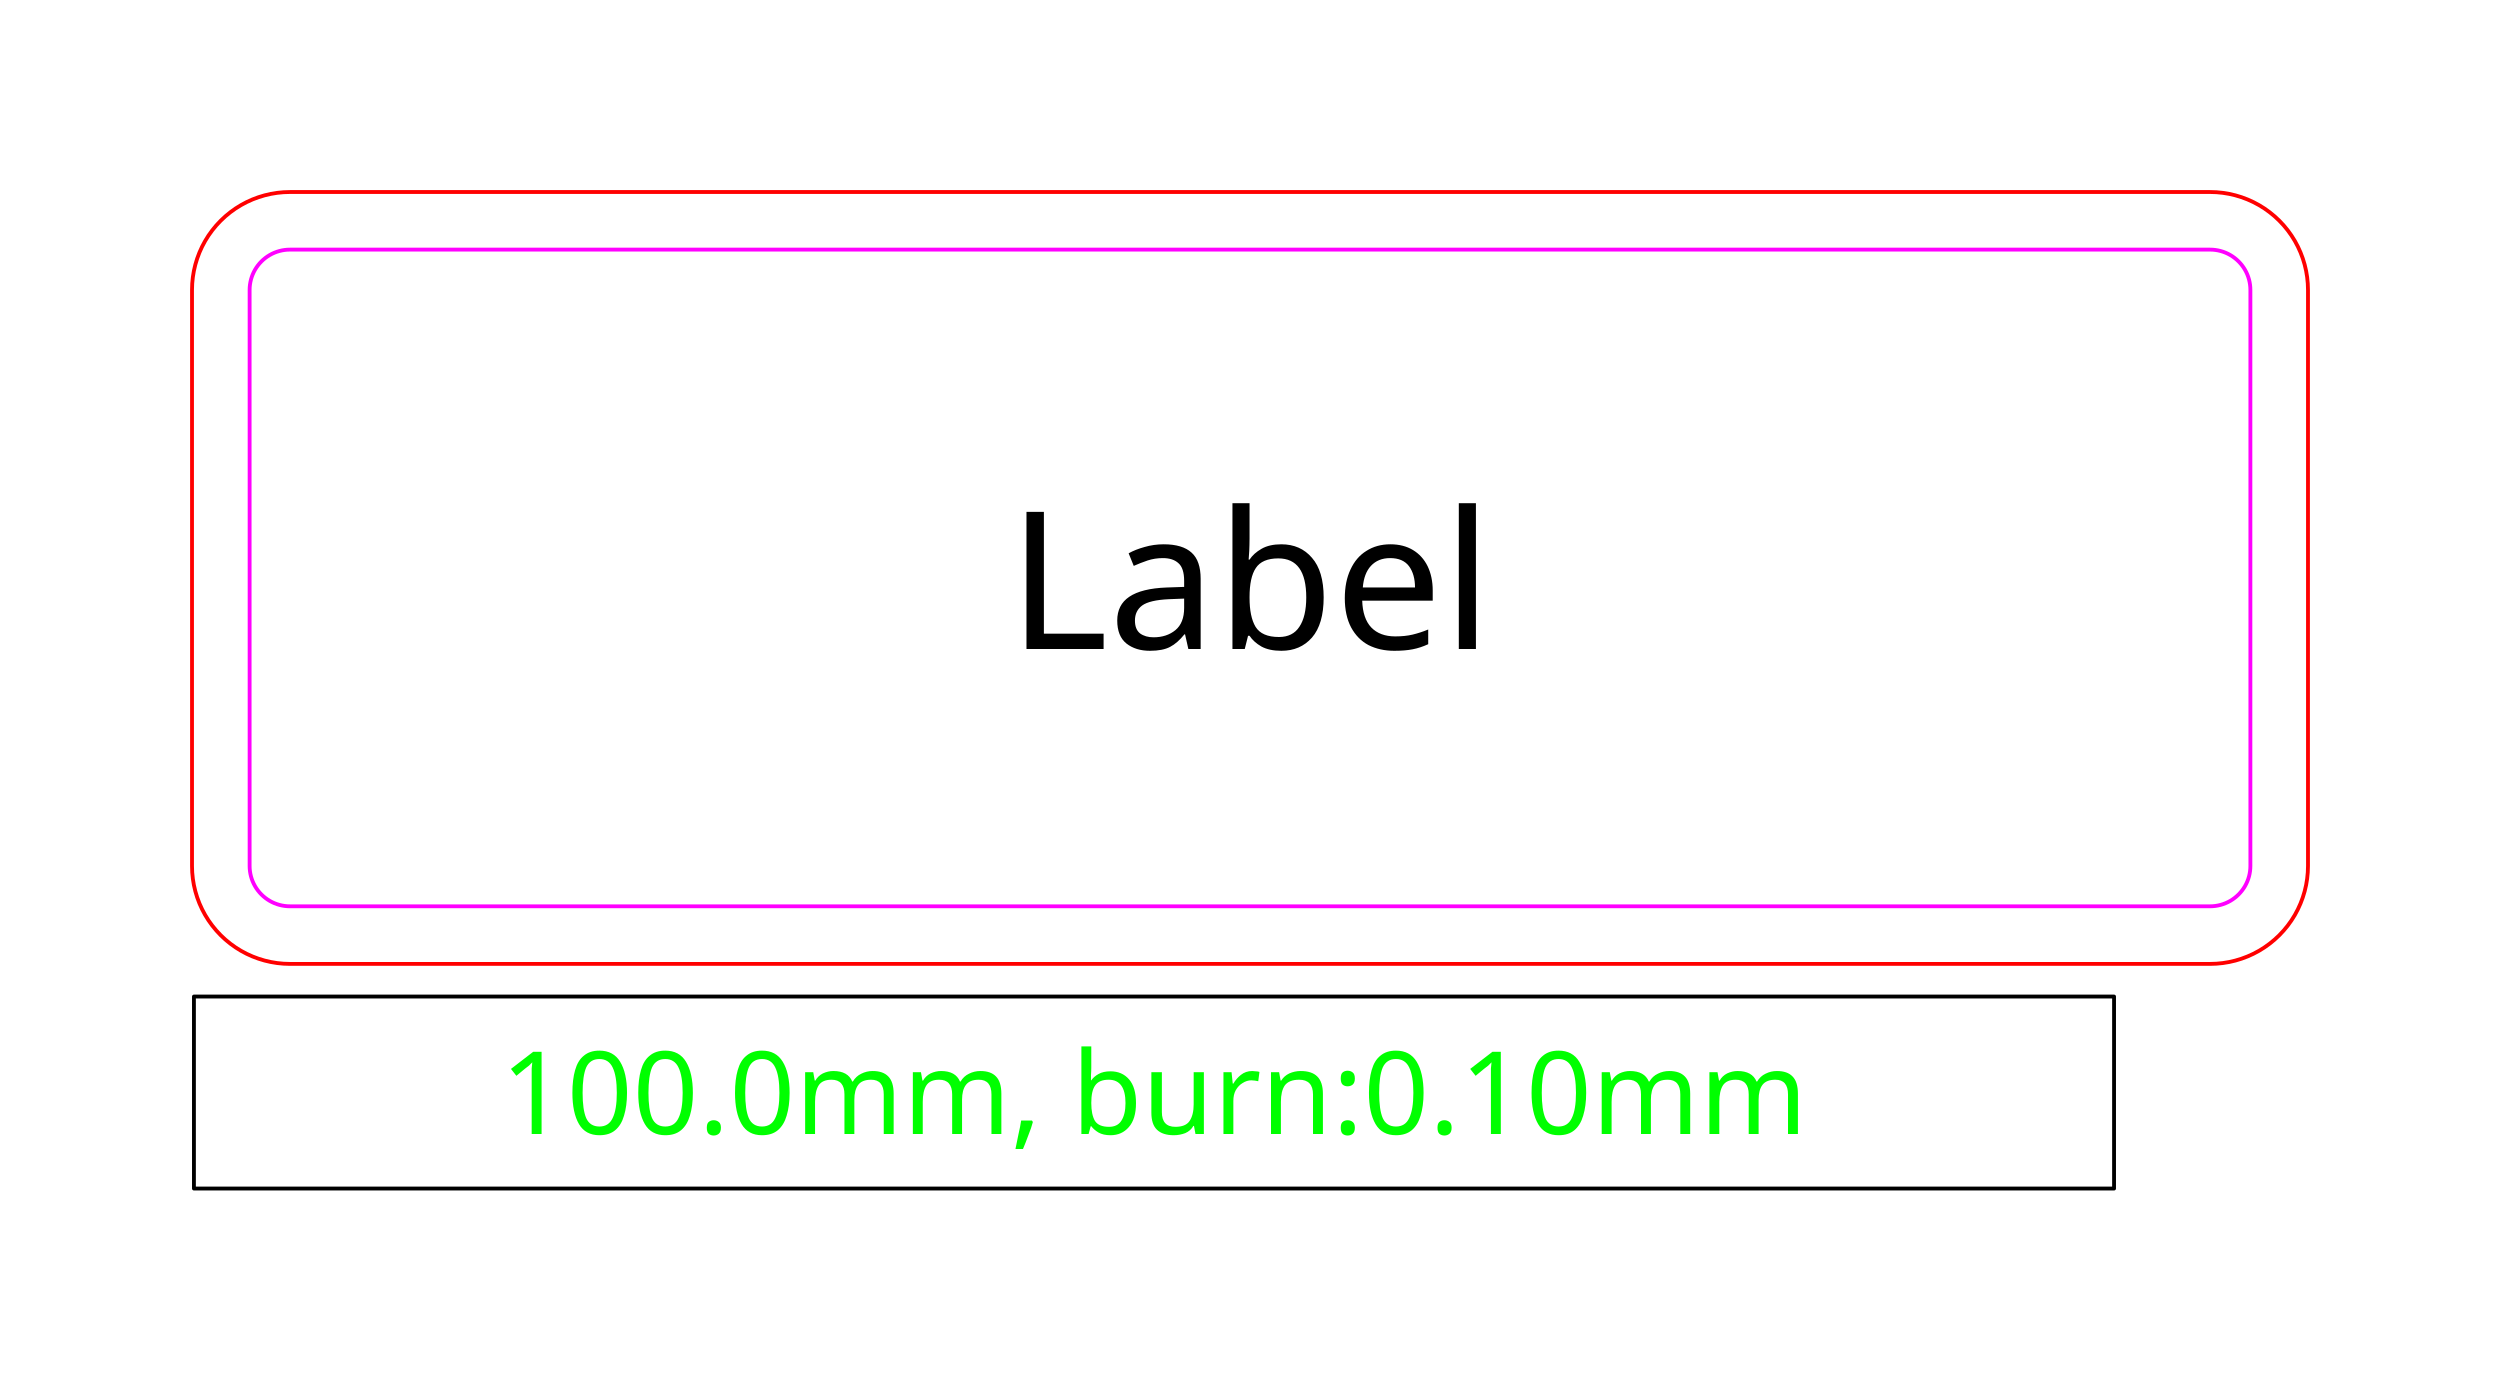
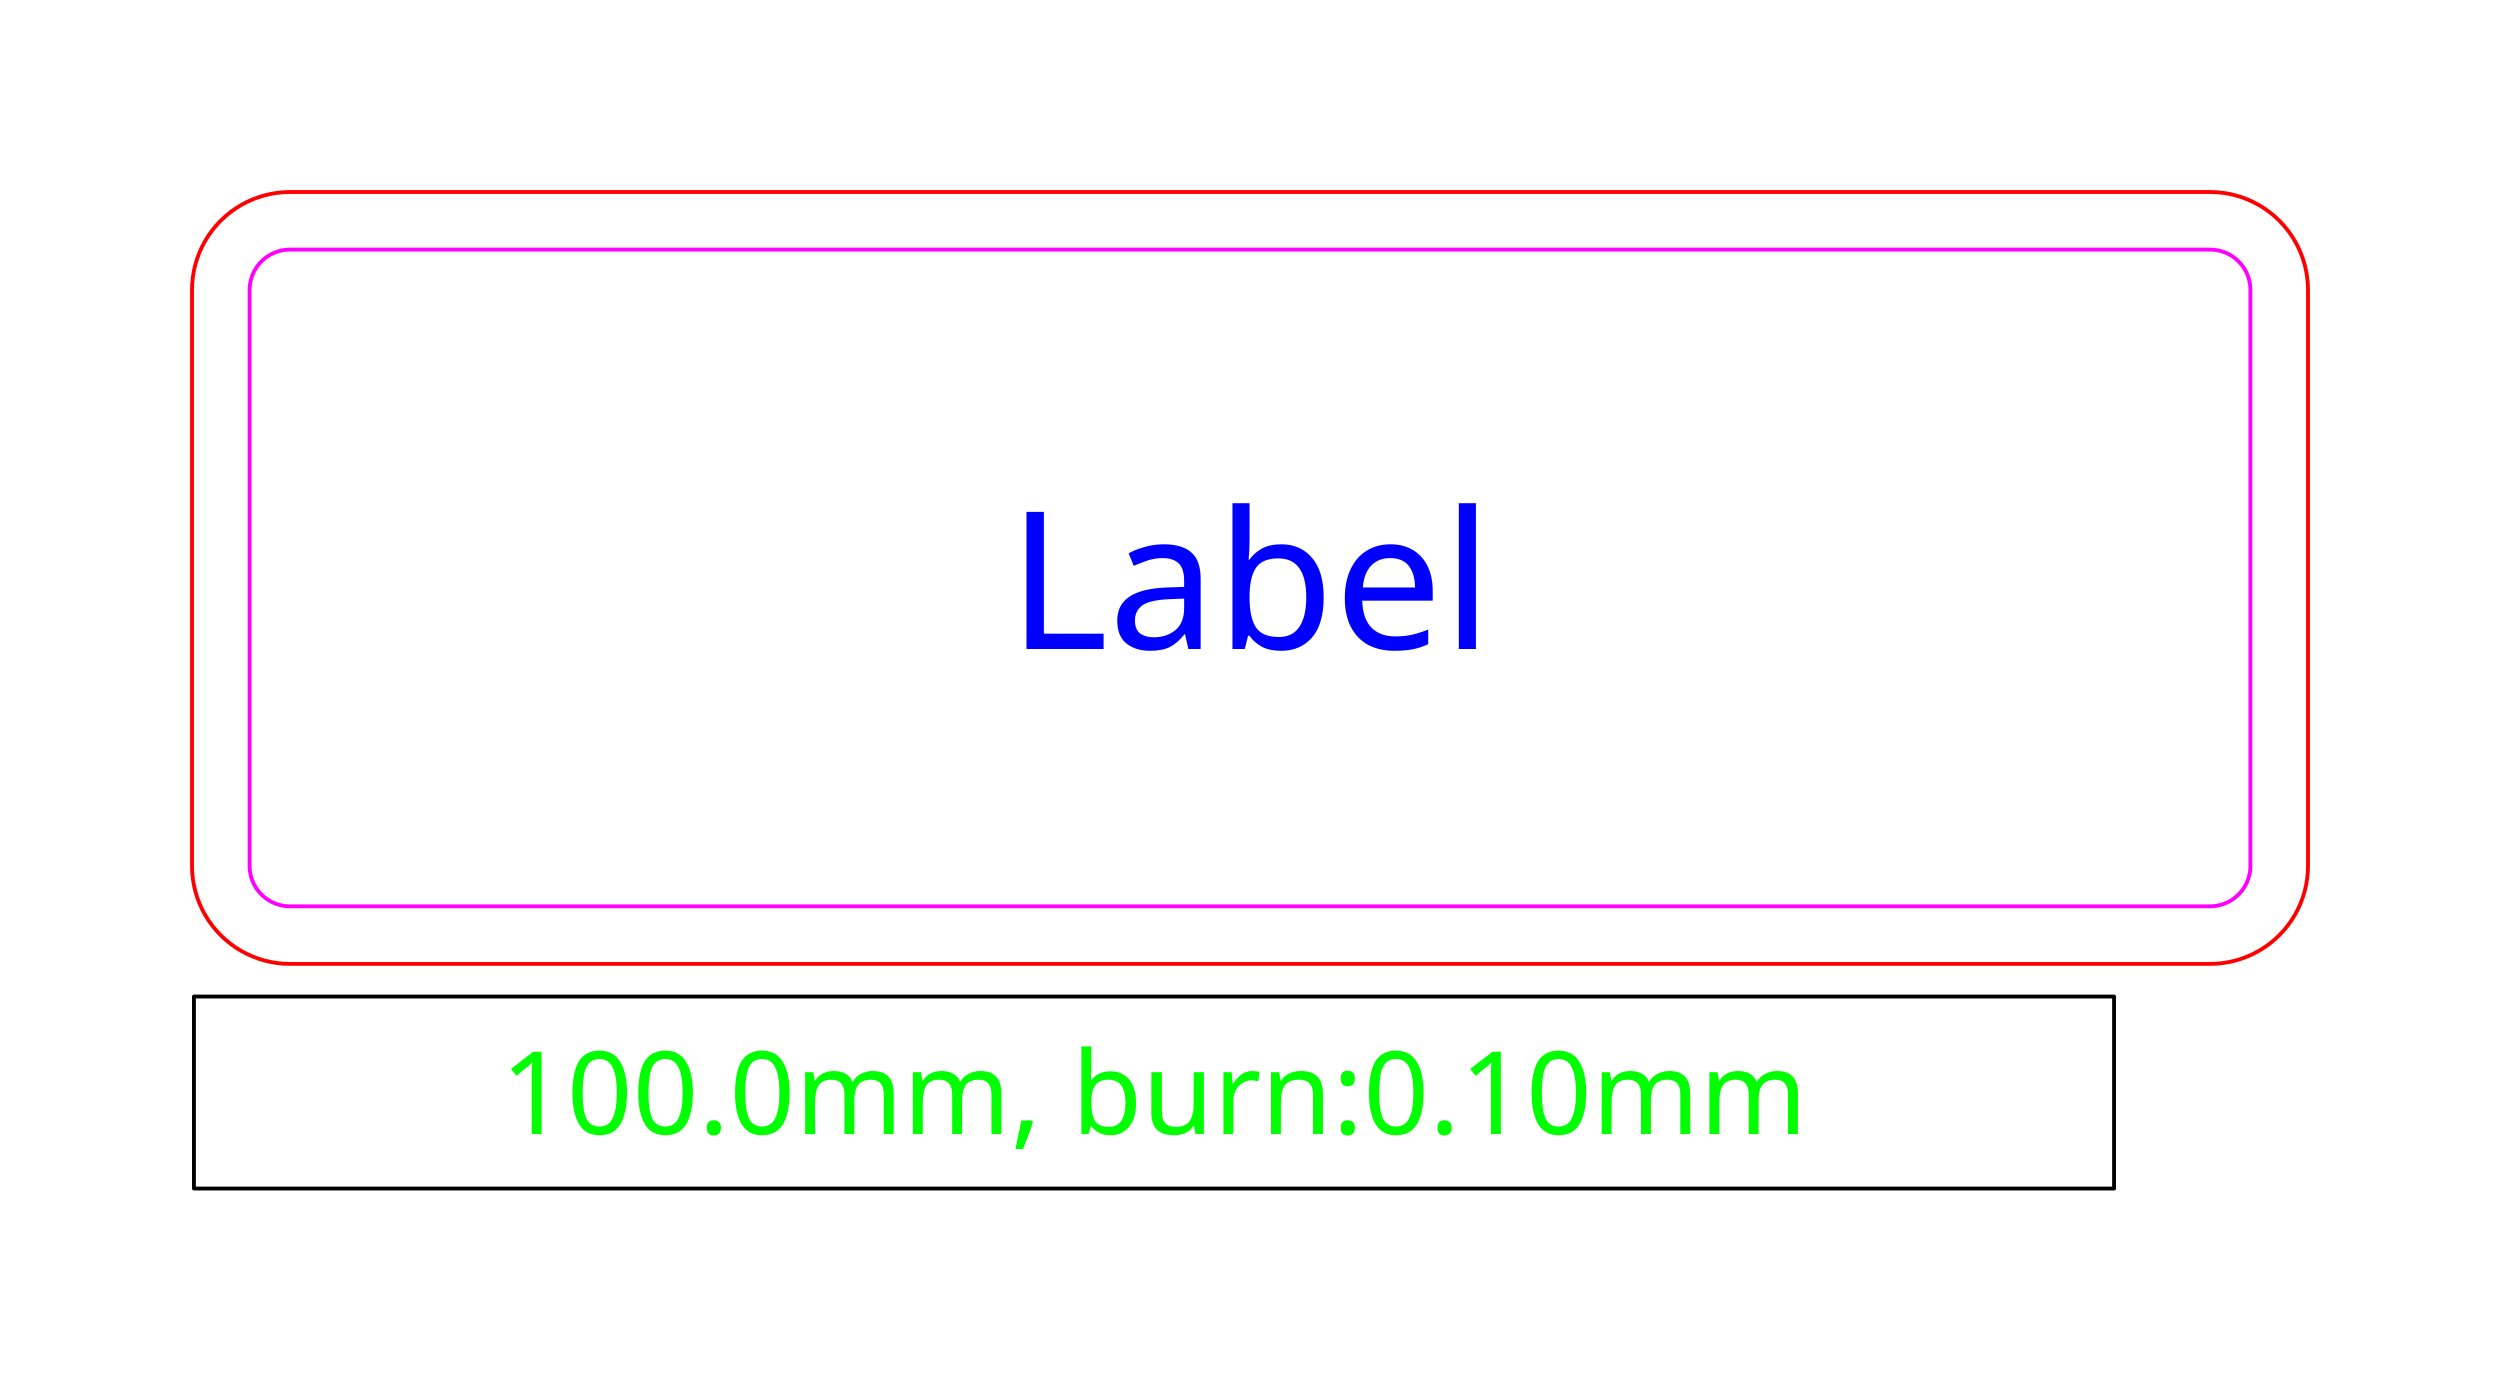
<svg xmlns="http://www.w3.org/2000/svg" height="71.90mm" viewBox="0.0 0.0 130.20 71.90" width="130.20mm">
  <g id="p-0" style="fill:none;stroke-linecap:round;stroke-linejoin:round;">
    <path d="M 10.100 61.900 H 110.100 V 51.900 H 10.100 V 61.900 Z" stroke="rgb(0,0,0)" stroke-width="0.20" />
    <text font-size="6px" style="font-family: sans-serif ; font-weight: normal; font-style: normal; fill: rgb(0,255,0)" text-anchor="middle" transform="matrix( 1.000 0.000 0.000 1.000 60.100 59.060 )">100.0mm, burn:0.10mm</text>
  </g>
  <g id="p-1" style="fill:none;stroke-linecap:round;stroke-linejoin:round;">
    <path d="M 15.100 50.200 H 115.100 C 115.995 50.200 116.875 49.964 117.650 49.517 C 118.425 49.069 119.069 48.425 119.517 47.650 C 119.964 46.875 120.200 45.995 120.200 45.100 V 15.100 C 120.200 14.205 119.964 13.325 119.517 12.550 C 119.069 11.775 118.425 11.131 117.650 10.683 C 116.875 10.236 115.995 10.000 115.100 10.000 H 15.100 C 14.205 10.000 13.325 10.236 12.550 10.683 C 11.775 11.131 11.131 11.775 10.683 12.550 C 10.236 13.325 10.000 14.205 10.000 15.100 V 45.100 C 10.000 45.995 10.236 46.875 10.683 47.650 C 11.131 48.425 11.775 49.069 12.550 49.517 C 13.325 49.964 14.205 50.200 15.100 50.200 Z" stroke="rgb(255,0,0)" stroke-width="0.20" />
    <path d="M 15.100 47.200 H 115.100 C 115.469 47.200 115.831 47.103 116.150 46.919 C 116.469 46.734 116.734 46.469 116.919 46.150 C 117.103 45.831 117.200 45.469 117.200 45.100 V 15.100 C 117.200 14.731 117.103 14.369 116.919 14.050 C 116.734 13.731 116.469 13.466 116.150 13.281 C 115.831 13.097 115.469 13.000 115.100 13.000 H 15.100 C 14.731 13.000 14.369 13.097 14.050 13.281 C 13.731 13.466 13.466 13.731 13.281 14.050 C 13.097 14.369 13.000 14.731 13.000 15.100 V 45.100 C 13.000 45.469 13.097 45.831 13.281 46.150 C 13.466 46.469 13.731 46.734 14.050 46.919 C 14.369 47.103 14.731 47.200 15.100 47.200 Z" stroke="rgb(255,0,255)" stroke-width="0.20" />
-     <text font-size="10.0px" style="font-family: sans-serif ; font-weight: normal; font-style: normal; fill: rgb(0,0,0)" text-anchor="middle" transform="matrix( 1.000 0.000 0.000 1.000 65.100 33.800 )">Label</text>
+     <text font-size="10.0px" style="font-family: sans-serif ; font-weight: normal; font-style: normal; fill: rgb(0,0,255)" text-anchor="middle" transform="matrix( 1.000 0.000 0.000 1.000 65.100 33.800 )">Label</text>
  </g>
</svg>
